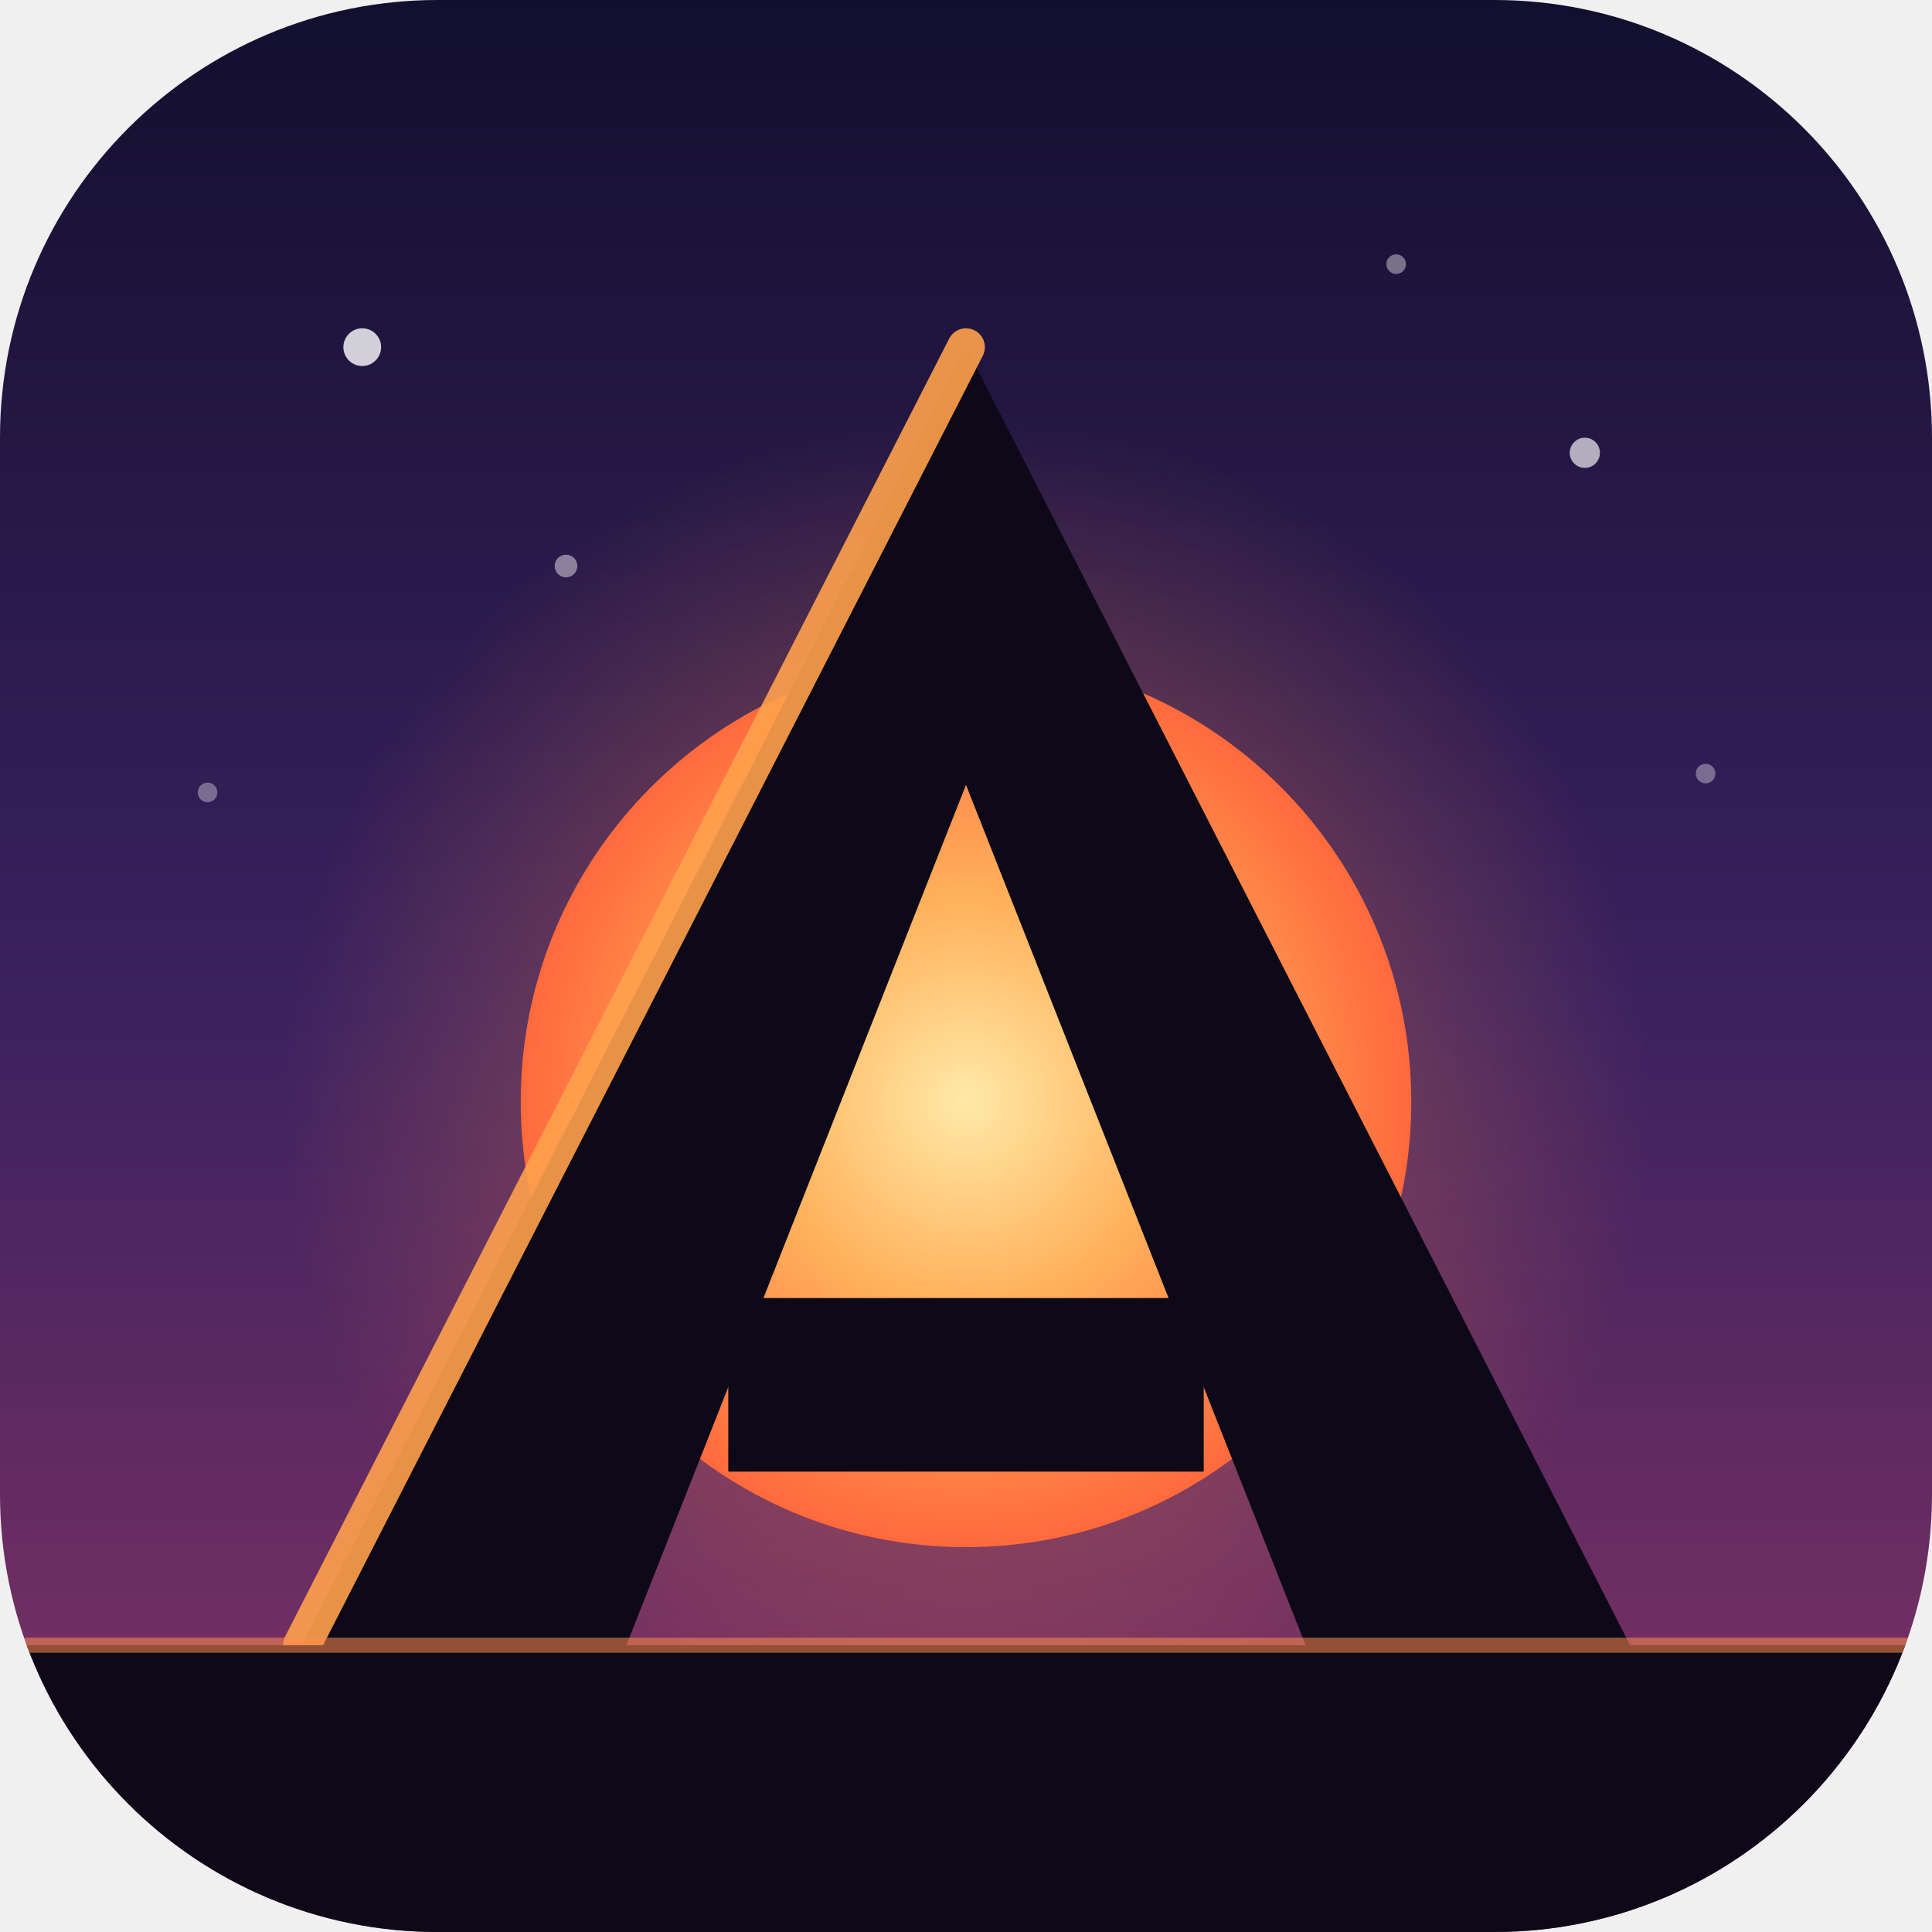
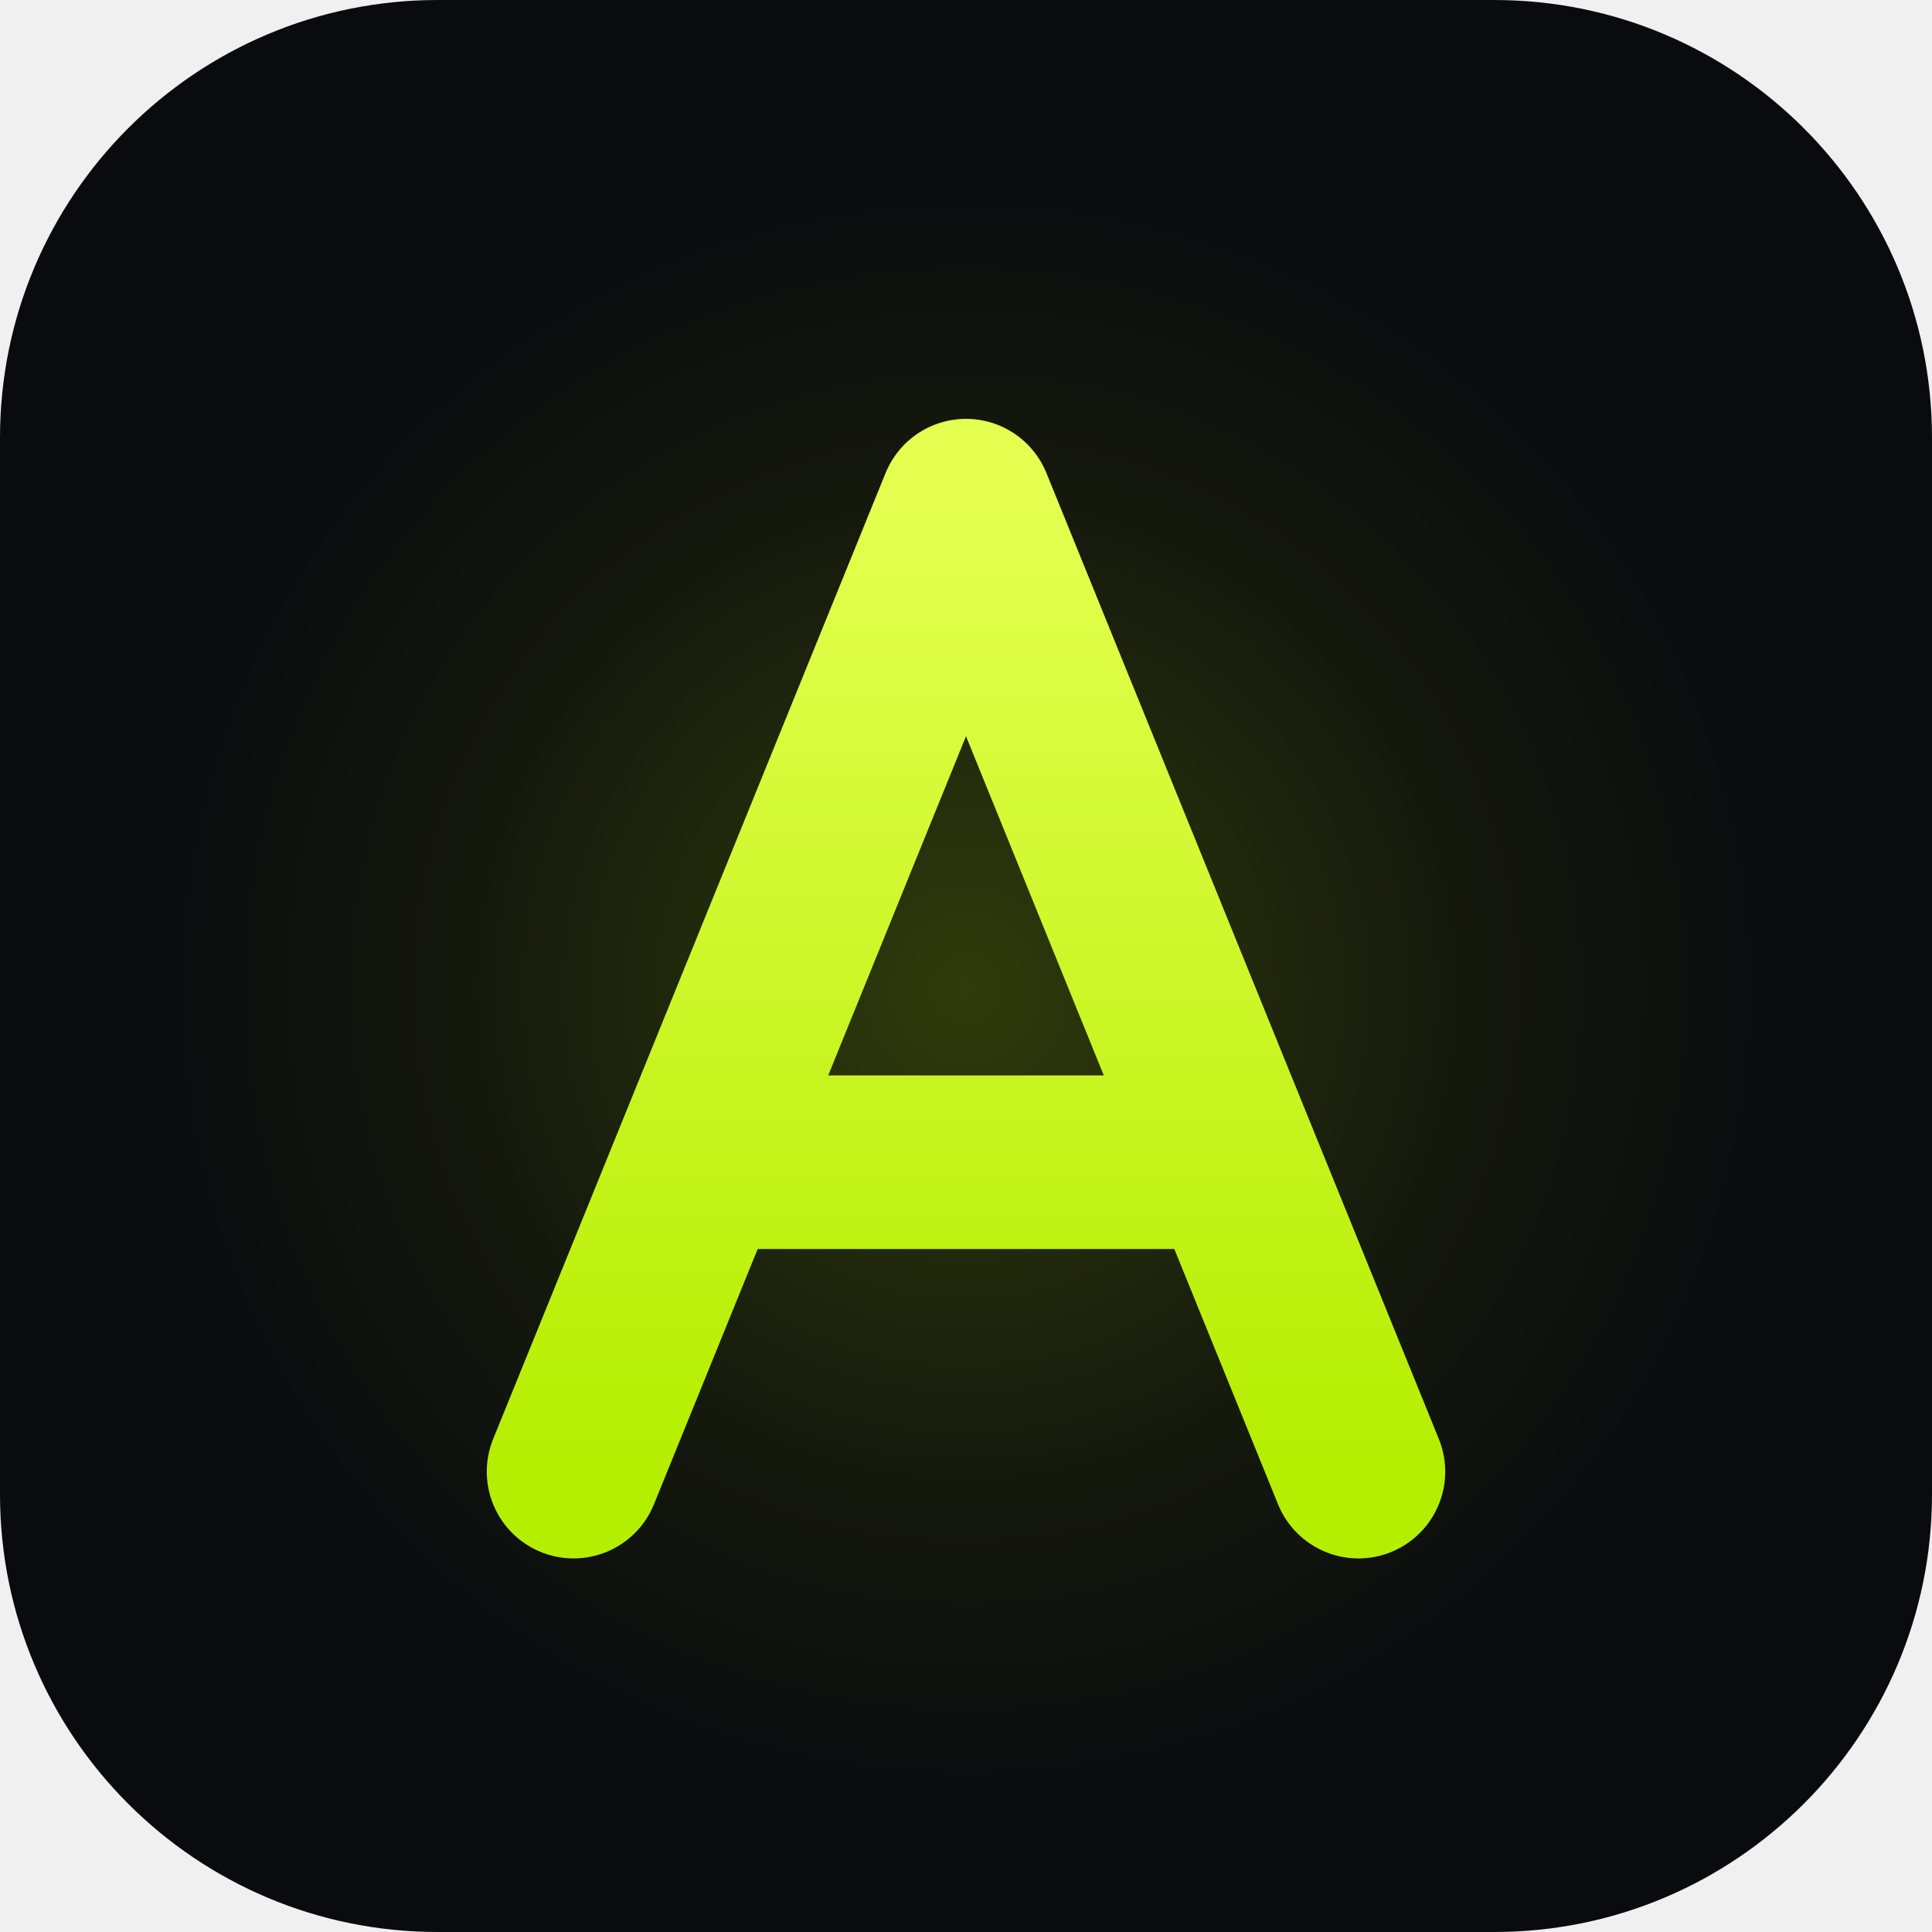
<svg xmlns="http://www.w3.org/2000/svg" viewBox="0 0 512 512" width="512" height="512">
  <defs>
-     <linearGradient id="sky" x1="0" y1="0" x2="0" y2="1">
-       <stop offset="0" stop-color="#120f2e" />
-       <stop offset=".52" stop-color="#3b2160" />
-       <stop offset="1" stop-color="#8a3563" />
+     <linearGradient id="neon" gradientUnits="userSpaceOnUse" x1="256" y1="134" x2="256" y2="390">
+       <stop offset="0" stop-color="#e4ff4f" />
+       <stop offset="1" stop-color="#b4ee00" />
    </linearGradient>
-     <radialGradient id="sun" cx=".5" cy=".5" r=".5">
-       <stop offset="0" stop-color="#ffe9a8" />
-       <stop offset=".45" stop-color="#ffb25c" />
-       <stop offset="1" stop-color="#ff6a3d" />
+     <radialGradient id="bloom" cx=".5" cy=".5" r=".5">
+       <stop offset="0" stop-color="#c8ff00" stop-opacity=".20" />
+       <stop offset=".6" stop-color="#c8ff00" stop-opacity=".06" />
+       <stop offset="1" stop-color="#c8ff00" stop-opacity="0" />
    </radialGradient>
-     <radialGradient id="glow" cx=".5" cy=".5" r=".5">
-       <stop offset="0" stop-color="#ff8a4c" stop-opacity=".55" />
-       <stop offset="1" stop-color="#ff8a4c" stop-opacity="0" />
-     </radialGradient>
-     <clipPath id="rounded">
+     <clipPath id="r">
      <rect width="512" height="512" rx="116" />
    </clipPath>
  </defs>
-   <g clip-path="url(#rounded)">
-     <rect width="512" height="512" fill="url(#sky)" />
-     <circle cx="96" cy="92" r="5" fill="#fff" opacity=".8" />
-     <circle cx="150" cy="150" r="3" fill="#fff" opacity=".45" />
-     <circle cx="420" cy="120" r="4" fill="#fff" opacity=".65" />
-     <circle cx="370" cy="70" r="2.6" fill="#fff" opacity=".4" />
-     <circle cx="55" cy="210" r="2.6" fill="#fff" opacity=".35" />
-     <circle cx="452" cy="205" r="2.6" fill="#fff" opacity=".35" />
-     <circle cx="256" cy="292" r="182" fill="url(#glow)" />
-     <circle cx="256" cy="292" r="118" fill="url(#sun)" />
-     <path fill="#0d0918" fill-rule="evenodd" d="M256 92 L432 436 L80 436 Z  M256 208 L346 436 L166 436 Z" />
-     <path fill="#0d0918" d="M193 344 h126 v46 h-126 z" />
-     <path d="M256 92 L80 436" stroke="#ffa14c" stroke-width="10" stroke-linecap="round" opacity=".9" fill="none" />
-     <rect y="436" width="512" height="76" fill="#0d0918" />
-     <path d="M0 436 h512" stroke="#ff8a4c" stroke-width="4" opacity=".55" />
+   <g clip-path="url(#r)">
+     <rect width="512" height="512" fill="#0a0b0e" />
+     <circle cx="256" cy="262" r="215" fill="url(#bloom)" />
+     <g fill="none" stroke="url(#neon)" stroke-width="46" stroke-linecap="round" stroke-linejoin="round">
+       <path d="M152 390 L256 134 L360 390" />
+       <path d="M198 308 H314" />
+     </g>
  </g>
</svg>
